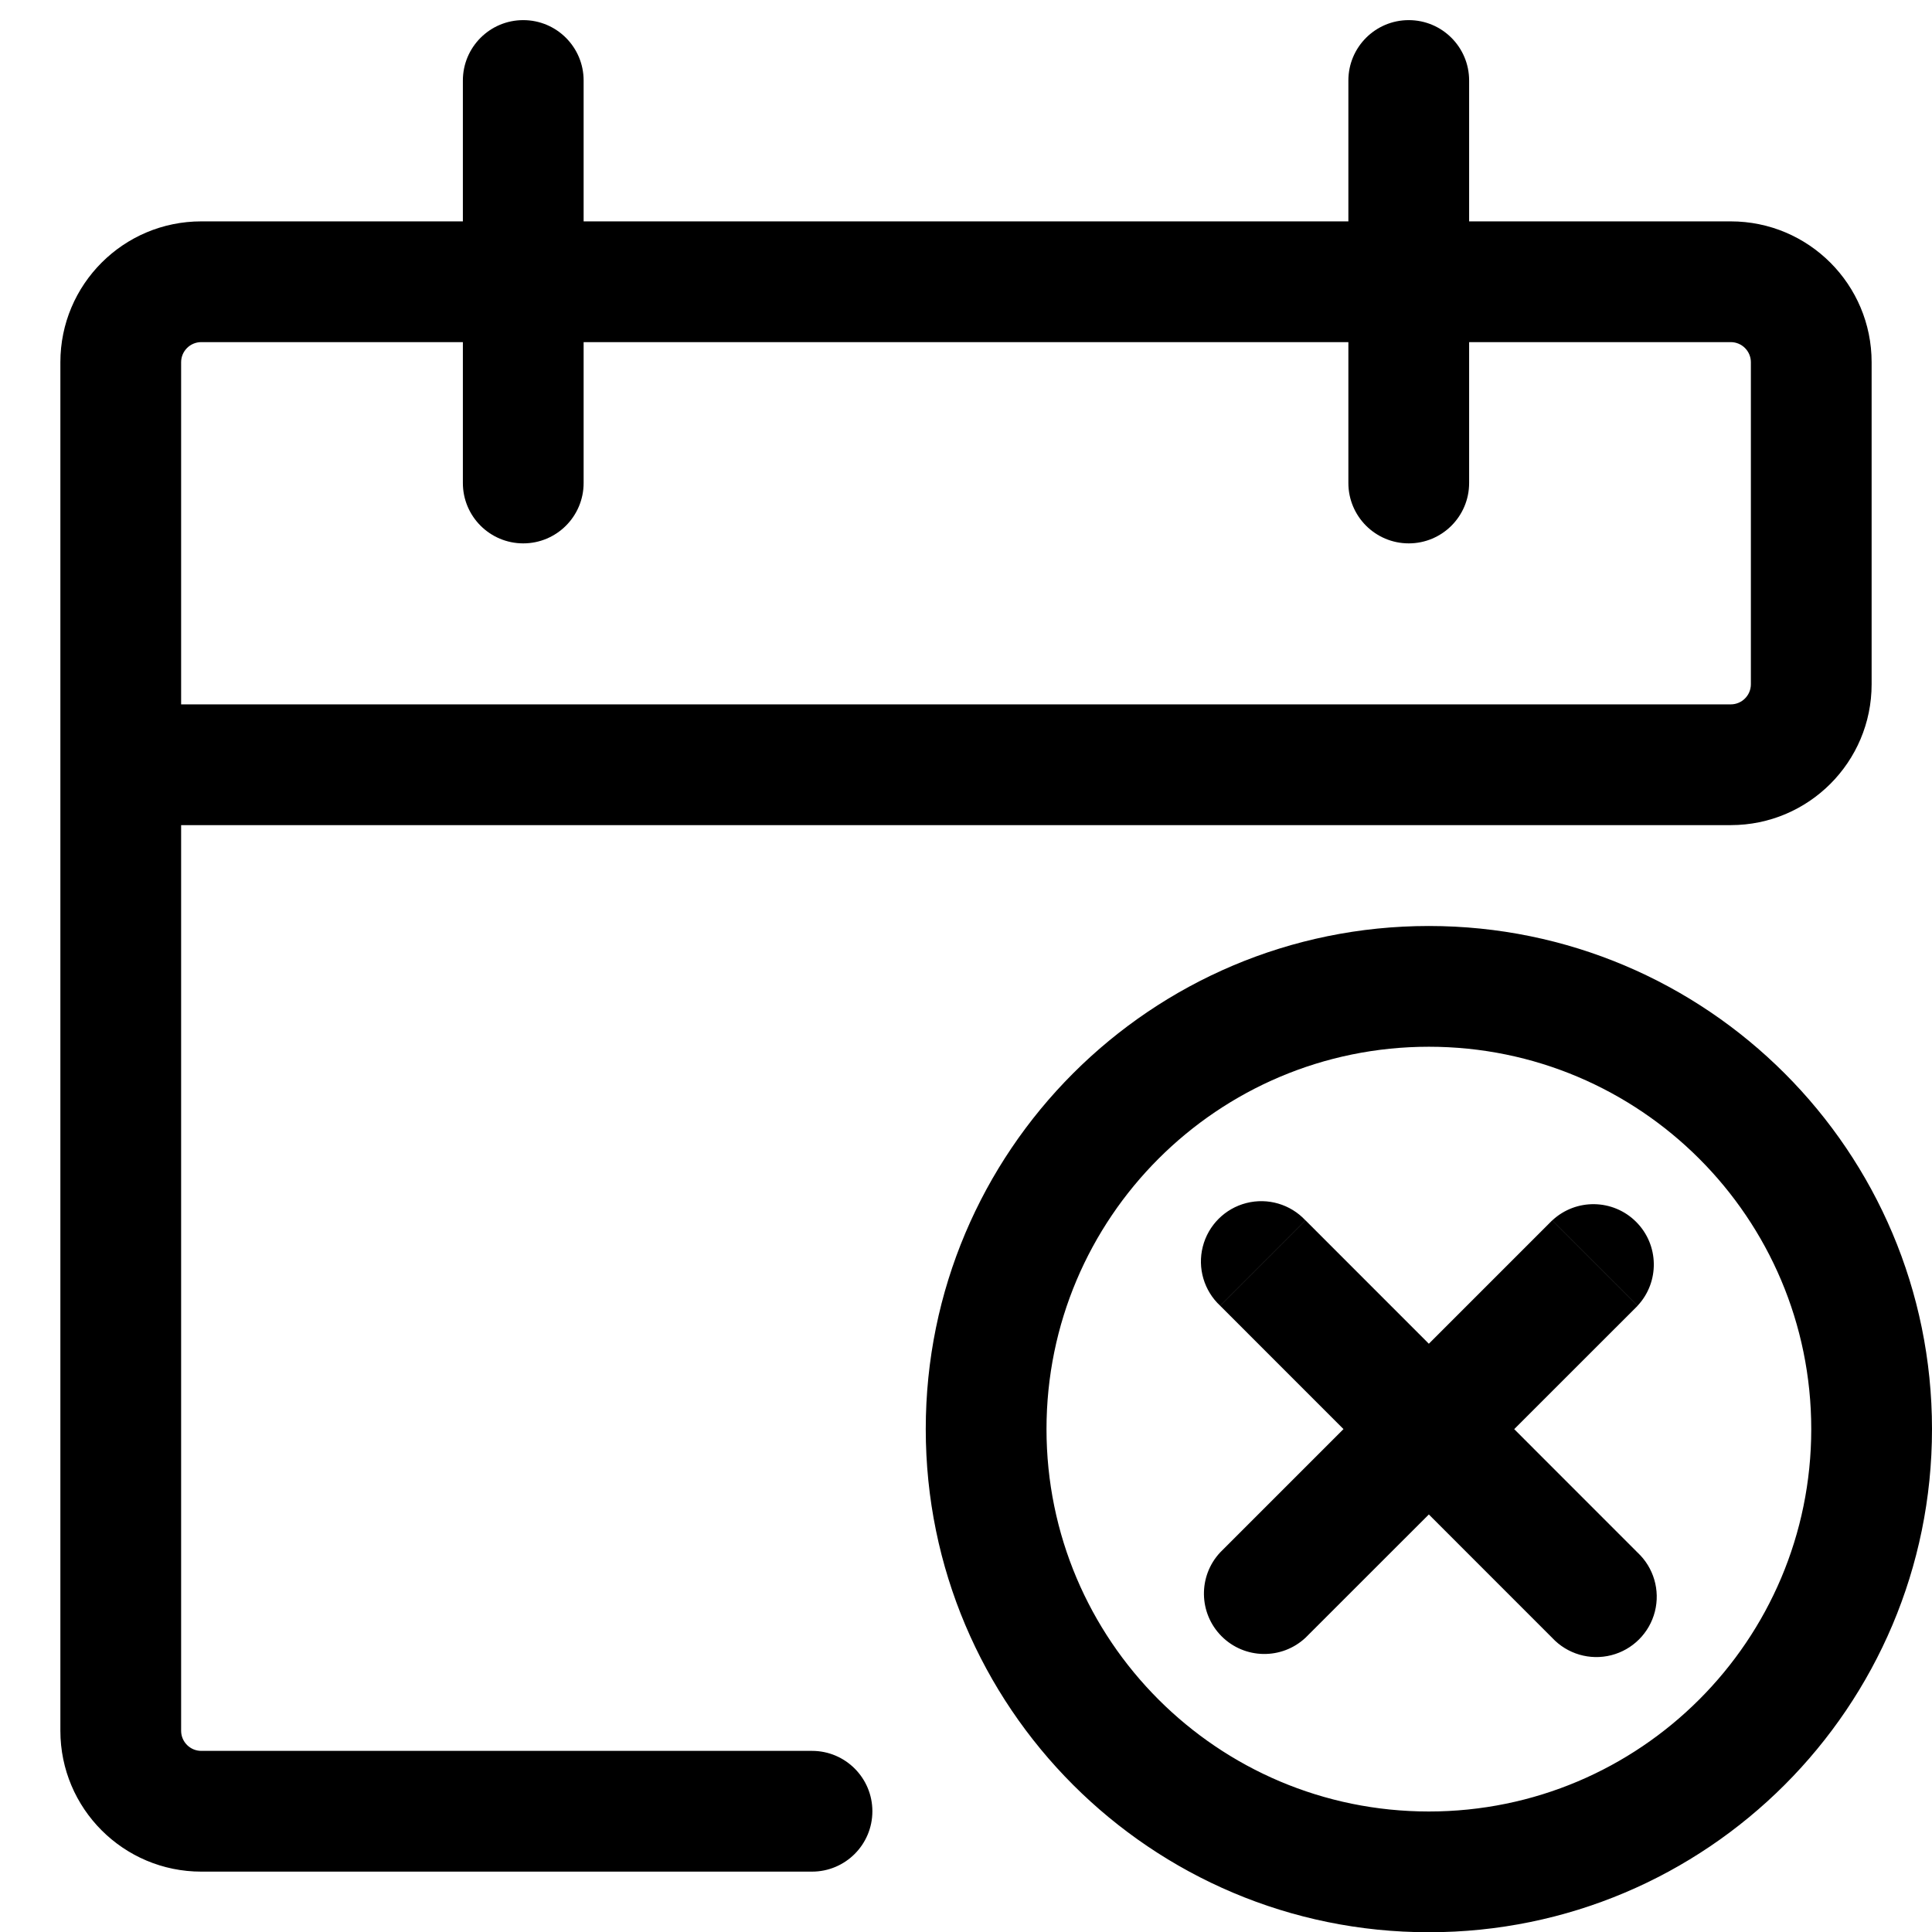
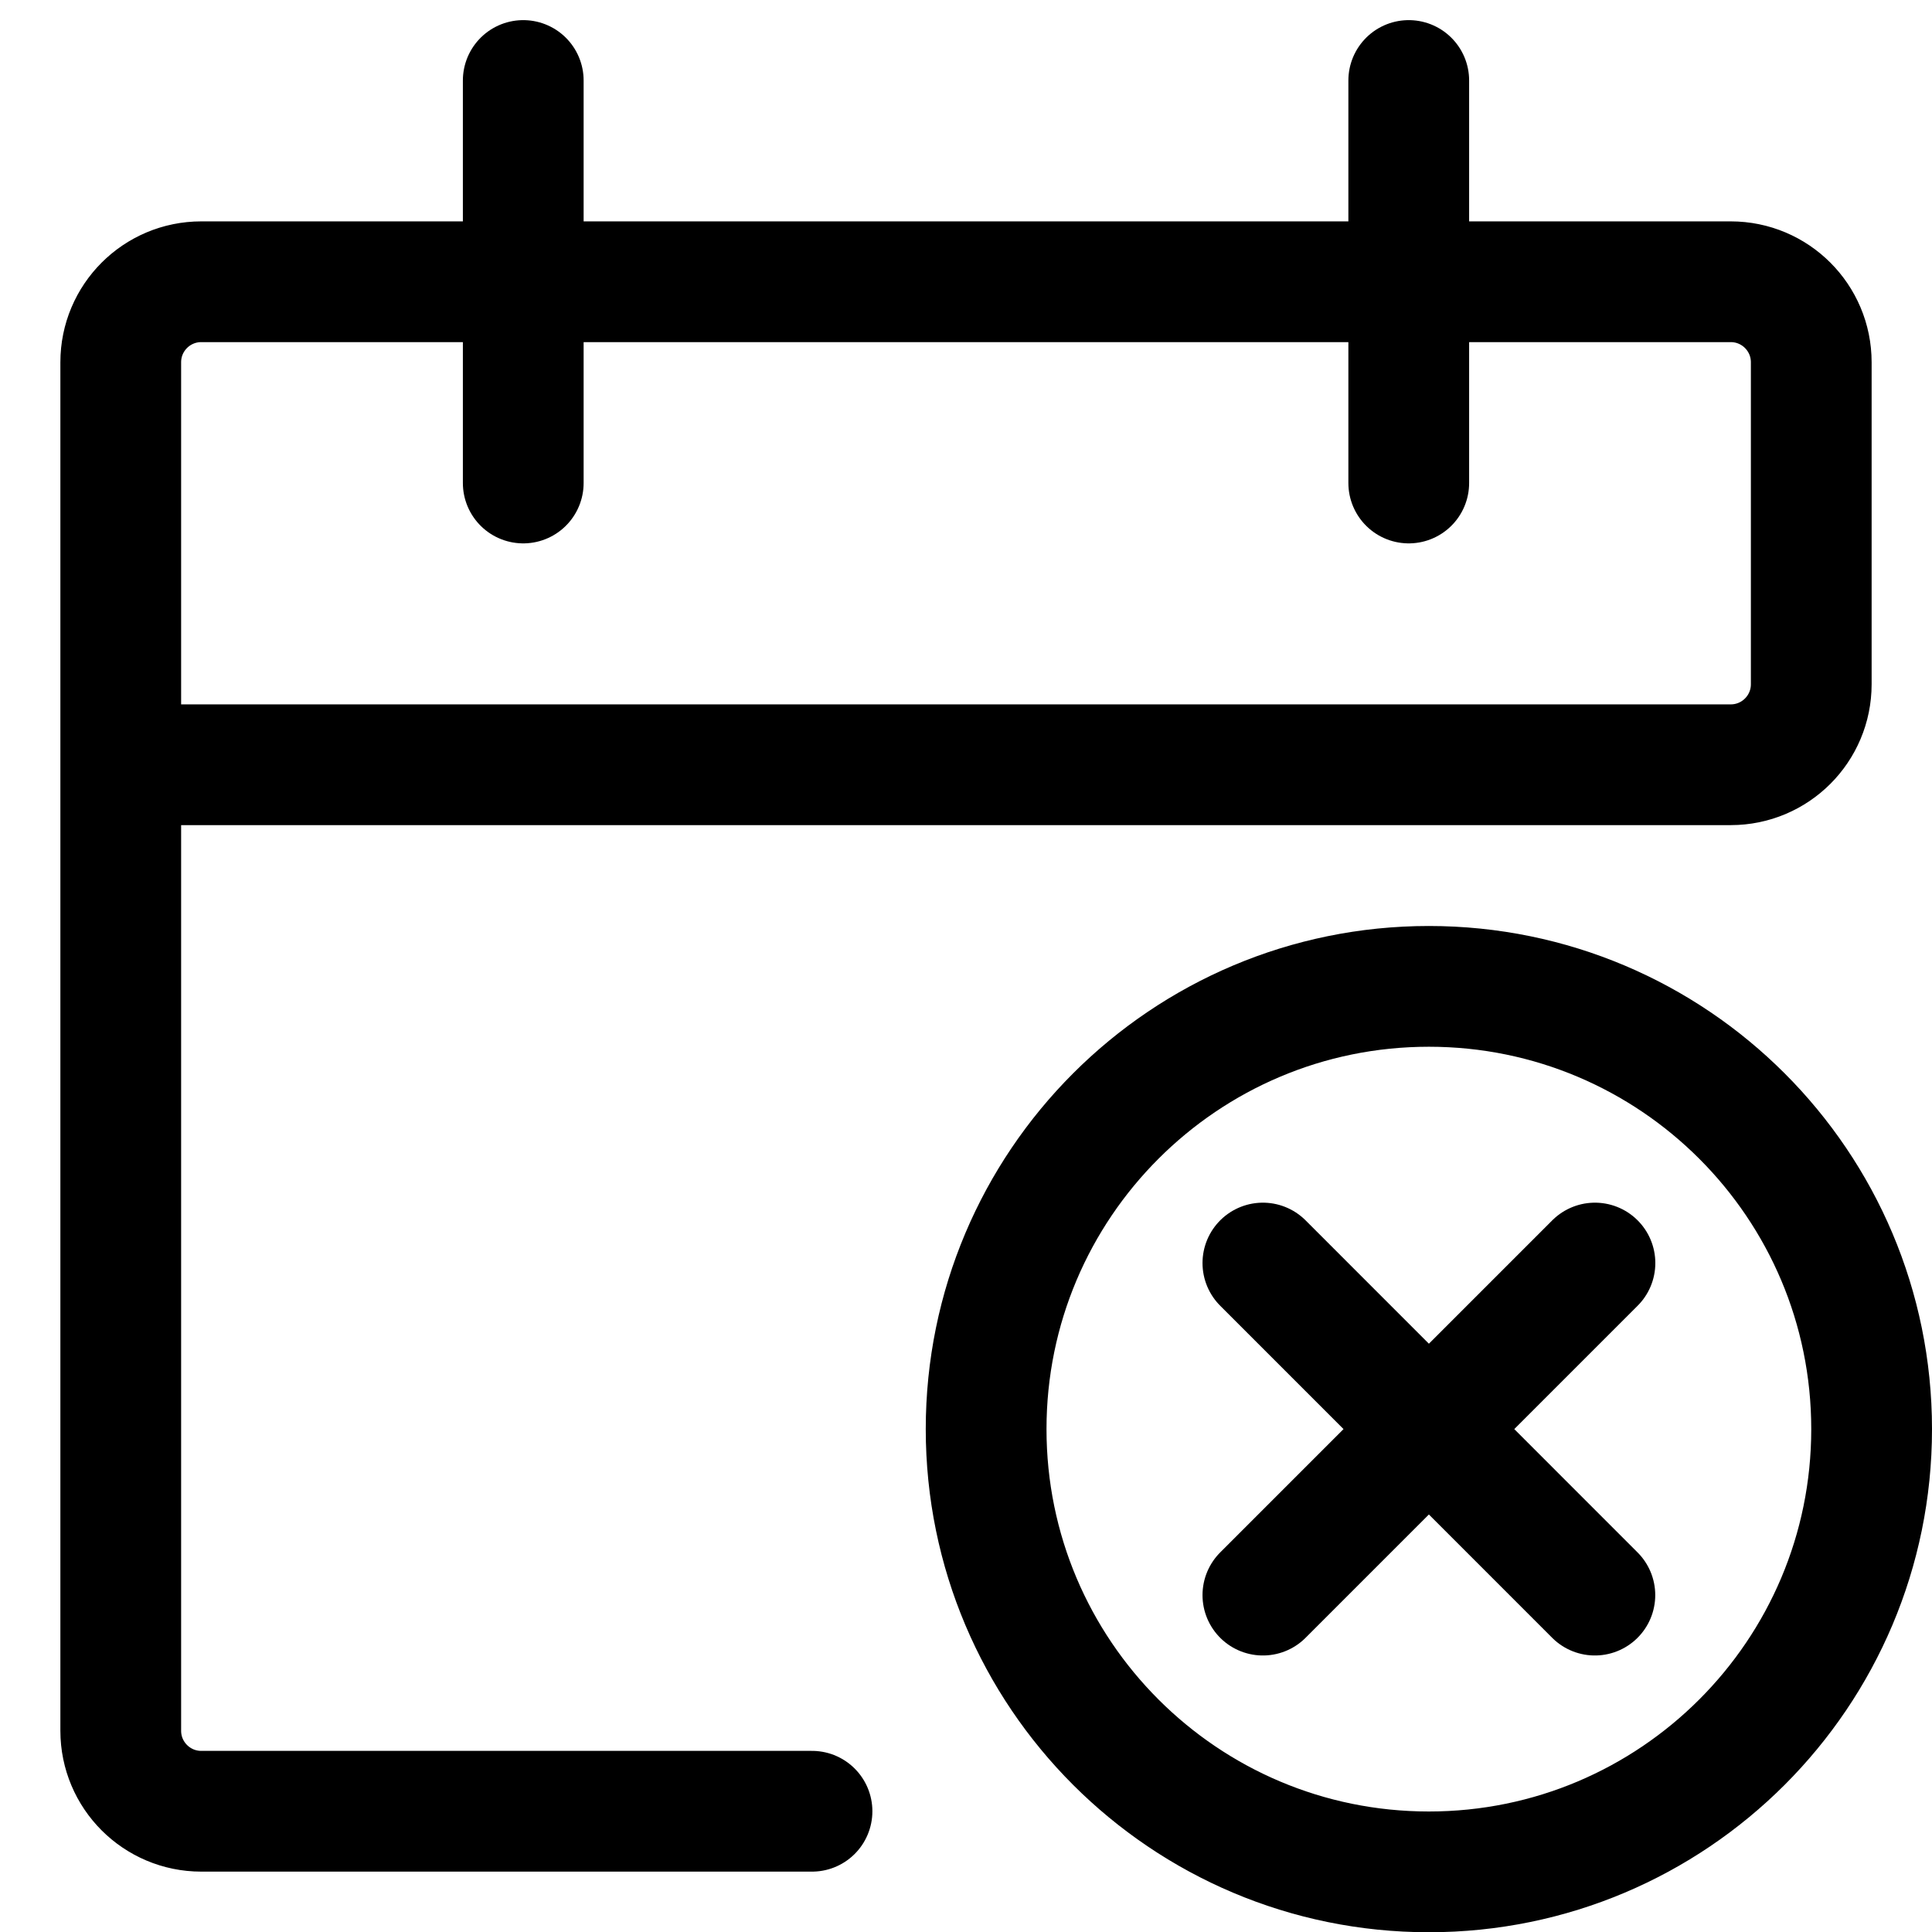
<svg xmlns="http://www.w3.org/2000/svg" width="24" height="24" fill="none" viewBox="0 0 24 24">
-   <path fill="#000" d="M20.343 16.22a.75.75 0 0 0-1.06-1.06l1.06 1.06Zm-5.186 3.065a.75.75 0 0 0 1.06 1.06l-1.06-1.06Zm1.06-4.125a.75.75 0 1 0-1.06 1.06l1.06-1.06Zm3.065 5.186a.75.75 0 1 0 1.06-1.06l-1.06 1.06ZM7.25 1a.75.75 0 0 0-1.5 0h1.5Zm-1.5 5a.75.75 0 0 0 1.5 0h-1.5Zm12.5-5a.75.75 0 0 0-1.5 0h1.5Zm-1.5 5a.75.75 0 0 0 1.5 0h-1.5Zm-6.663 17.25a.75.75 0 0 0 0-1.5v1.5Zm7.663.753a6.25 6.25 0 0 0 6.25-6.25h-1.5a4.75 4.75 0 0 1-4.75 4.75v1.5Zm6.25-6.25a6.25 6.25 0 0 0-6.25-6.25v1.5a4.75 4.75 0 0 1 4.75 4.75H24Zm-6.25-6.25a6.25 6.25 0 0 0-6.25 6.25H13a4.75 4.75 0 0 1 4.75-4.75v-1.5Zm-6.25 6.25a6.25 6.25 0 0 0 6.25 6.25v-1.5a4.75 4.75 0 0 1-4.75-4.75h-1.5Zm7.782-2.593-4.125 4.125 1.06 1.06 4.126-4.124-1.06-1.06Zm-4.125 1.06 4.125 4.126 1.06-1.06-4.124-4.126-1.06 1.06ZM5.75 1v2.5h1.5V1h-1.5Zm0 2.5V6h1.5V3.5h-1.5Zm11-2.5v2.5h1.5V1h-1.5Zm0 2.5V6h1.5V3.5h-1.5ZM2.5 23.25h7.587v-1.5H2.5v1.5Zm19-20.5h-4v1.5h4v-1.5Zm-4 0h-11v1.5h11v-1.5Zm-11 0h-4v1.5h4v-1.5ZM.75 4.5v5h1.5v-5H.75Zm0 5v12h1.5v-12H.75Zm22.5-1v-4h-1.5v4h1.5ZM1.5 10.25h20v-1.5h-20v1.5ZM21.75 8.5a.25.25 0 0 1-.25.25v1.5a1.75 1.75 0 0 0 1.75-1.75h-1.5Zm-.25-4.25a.25.25 0 0 1 .25.25h1.5a1.75 1.75 0 0 0-1.75-1.75v1.5Zm-19 17.5a.25.25 0 0 1-.25-.25H.75c0 .966.784 1.75 1.75 1.75v-1.5Zm0-19A1.75 1.75 0 0 0 .75 4.5h1.5a.25.25 0 0 1 .25-.25v-1.5Z" />
+   <path stroke="#000" stroke-linecap="round" stroke-width="1.5" d="m19.813 15.69-4.125 4.125m0-4.125 4.124 4.125M6.5 1v2.5m0 0V6m0-2.5h11m-11 0h-4a1 1 0 0 0-1 1v5m16-8.5v2.5m0 0V6m0-2.5h4a1 1 0 0 1 1 1v4a1 1 0 0 1-1 1h-20m8.587 13H2.5a1 1 0 0 1-1-1v-12m16.25 13.753a5.5 5.5 0 1 0 0-11 5.5 5.5 0 0 0 0 11Z" />
</svg>
